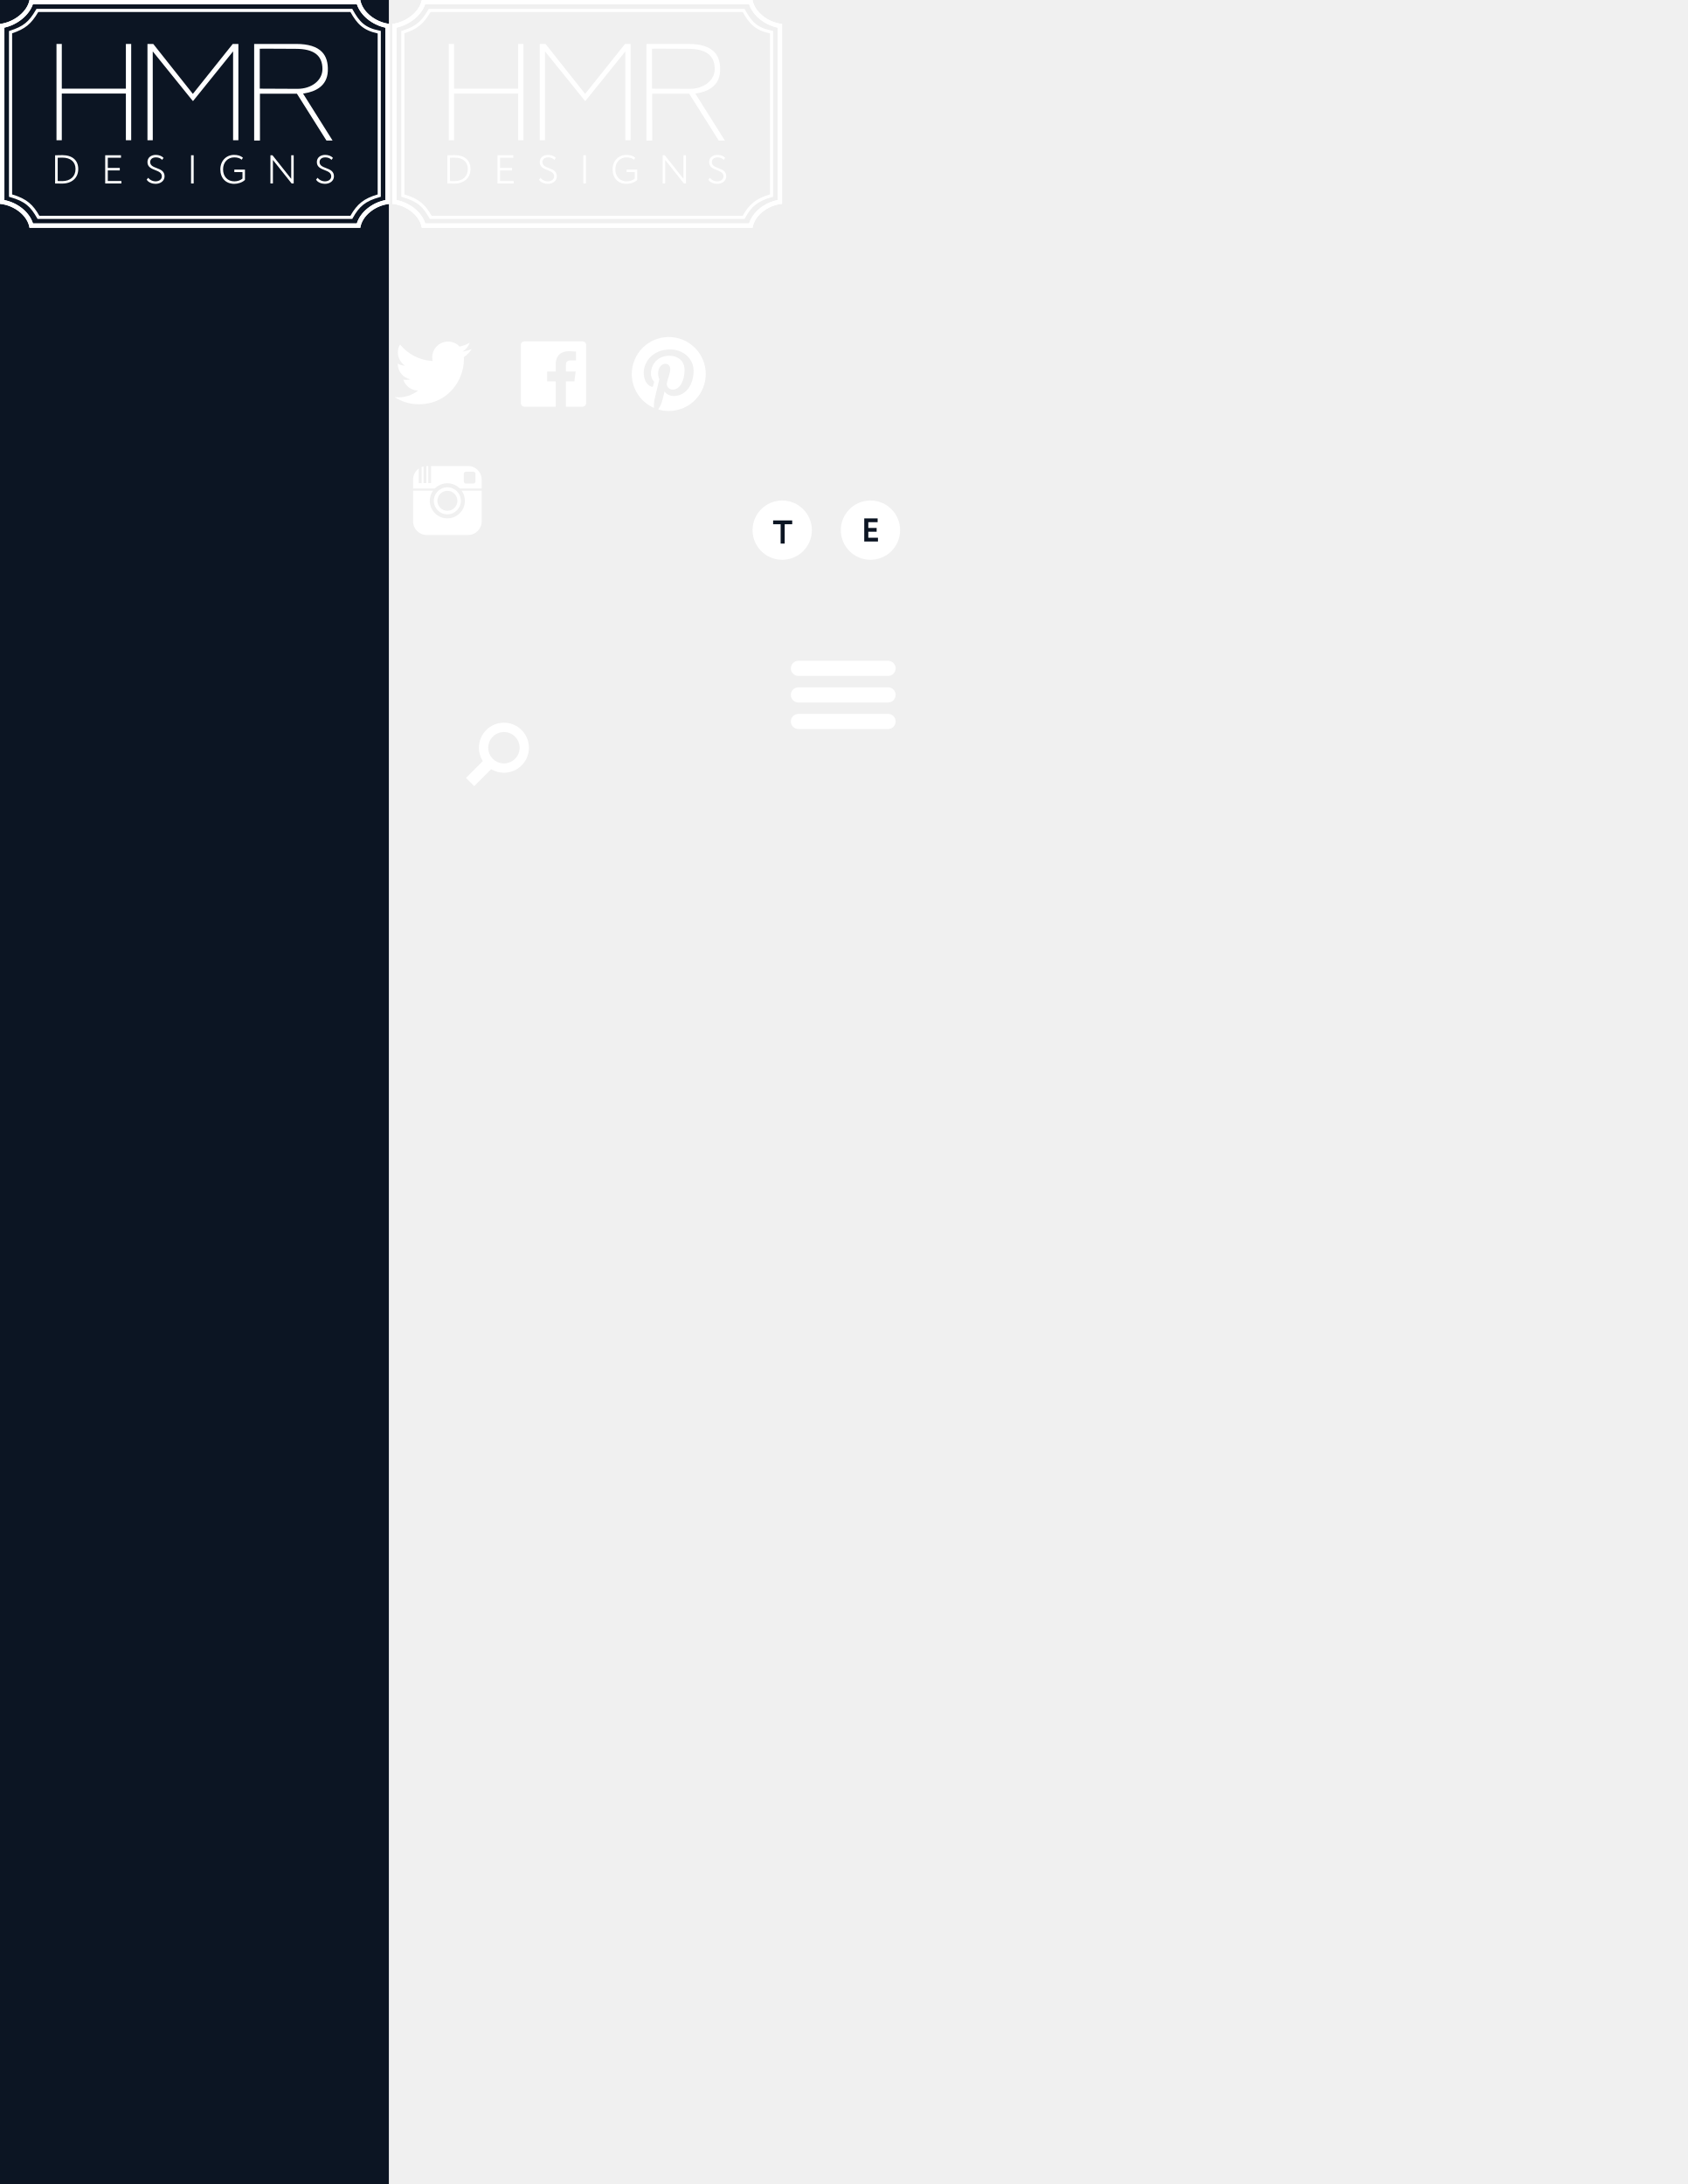
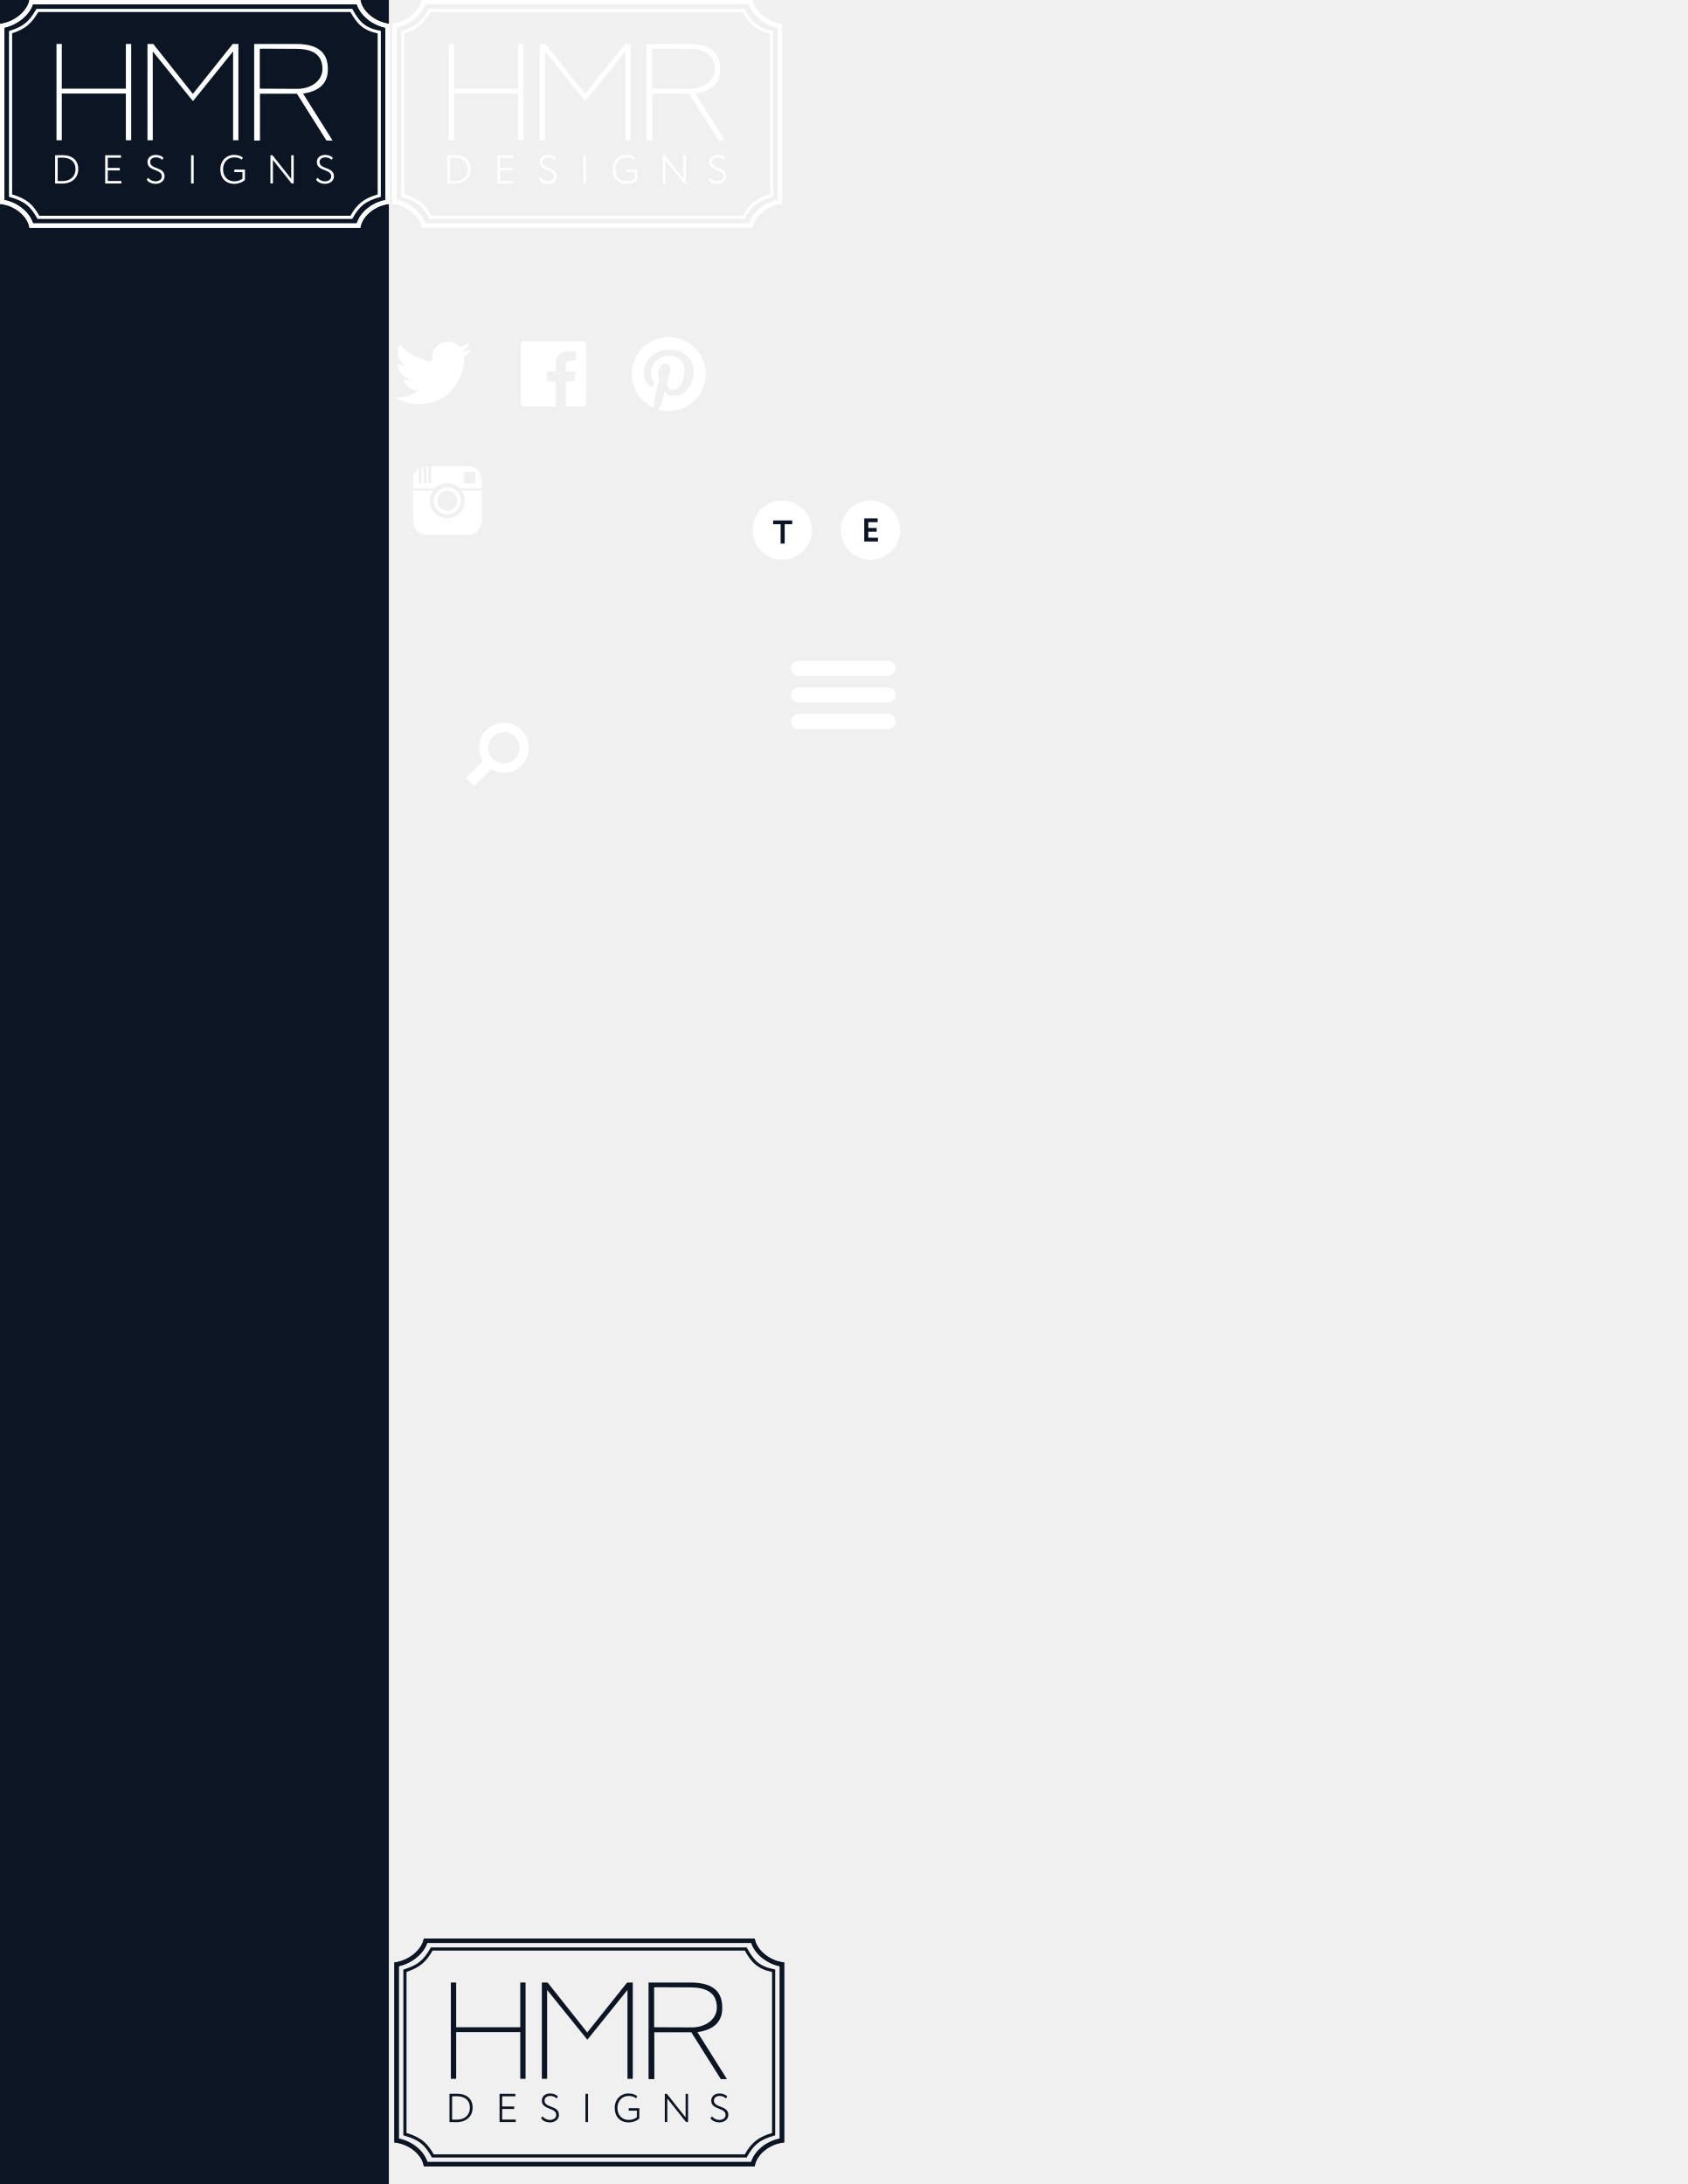
<svg xmlns="http://www.w3.org/2000/svg" version="1.1" id="Layer_1" x="0px" y="0px" width="612px" height="792px" viewBox="0 0 612 792" enable-background="new 0 0 612 792" xml:space="preserve">
  <rect fill="#0C1523" width="141" height="792" />
  <g>
    <path fill="#FFFFFF" d="M22.521,66.572c-0.36,0-0.734-0.009-1.115-0.016c-0.396-0.006-0.807-0.016-1.22-0.016h-0.203V56.309h0.231   c0.342,0,0.708-0.01,1.088-0.02c0.426-0.012,0.871-0.023,1.334-0.023c3.592,0,5.736,1.875,5.736,5.016   C28.372,64.494,26.075,66.572,22.521,66.572z M22.548,65.674c2.986,0,4.84-1.684,4.84-4.393c0-2.578-1.787-4.117-4.779-4.117   c-0.494,0-0.836,0.012-1.186,0.023c-0.16,0.007-0.323,0.012-0.501,0.018v8.441C20.922,65.646,22.472,65.674,22.548,65.674z" />
    <polygon fill="#FFFFFF" points="38.144,66.536 38.144,56.303 43.866,56.303 43.866,57.197 39.083,57.197 39.083,60.896    43.435,60.896 43.435,61.797 39.083,61.797 39.083,65.637 44.011,65.637 44.011,66.536  " />
    <path fill="#FFFFFF" d="M56.382,66.665c-1.16,0-2.618-0.513-3.162-1.493l-0.025-0.047l0.571-0.656l0.052,0.076   c0.617,0.84,1.754,1.223,2.551,1.223c1.116,0,2.316-0.568,2.316-1.813c0-1.316-1.164-1.776-2.398-2.265   c-1.384-0.549-2.818-1.115-2.818-2.922c0-1.552,1.217-2.596,3.03-2.596c1.118,0,2.176,0.402,2.764,1.048l0.04,0.044l-0.52,0.711   l-0.061-0.063c-0.559-0.559-1.299-0.842-2.195-0.842c-1.26,0-2.074,0.664-2.074,1.697c0,1.284,1.143,1.72,2.353,2.184   c1.343,0.512,2.862,1.092,2.862,2.988C59.667,65.521,58.286,66.665,56.382,66.665z" />
    <rect x="69.282" y="56.303" fill="#FFFFFF" width="0.94" height="10.233" />
    <path fill="#FFFFFF" d="M84.966,66.665c-3.08,0-5.072-2.058-5.072-5.246c0-3.04,2.092-5.247,4.971-5.247   c1.32,0,2.325,0.309,3.159,0.968l0.051,0.04l-0.437,0.75l-0.067-0.057c-0.62-0.526-1.526-0.803-2.618-0.803   c-2.398,0-4.074,1.789-4.074,4.349c0,2.601,1.653,4.349,4.117,4.349c1.1,0,2.296-0.414,2.924-1.008V62.4h-2.955v-0.898h3.852v3.736   l-0.021,0.021C87.827,66.225,86.134,66.665,84.966,66.665z" />
    <polygon fill="#FFFFFF" points="105.747,66.536 98.954,58 98.954,66.536 98.057,66.536 98.057,56.303 98.8,56.303 105.595,64.864    105.595,56.303 106.489,56.303 106.489,66.536  " />
    <path fill="#FFFFFF" d="M117.798,66.665c-1.157,0-2.617-0.513-3.16-1.493l-0.024-0.047l0.569-0.656l0.055,0.076   c0.615,0.84,1.752,1.223,2.549,1.223c1.115,0,2.318-0.568,2.318-1.813c0-1.316-1.168-1.776-2.397-2.265   c-1.388-0.549-2.819-1.115-2.819-2.922c0-1.552,1.217-2.596,3.027-2.596c1.119,0,2.178,0.402,2.762,1.048l0.04,0.044l-0.517,0.711   l-0.061-0.063c-0.562-0.559-1.301-0.842-2.197-0.842c-1.258,0-2.07,0.664-2.07,1.697c0,1.284,1.143,1.72,2.35,2.184   c1.342,0.512,2.865,1.092,2.865,2.988C121.087,65.521,119.705,66.665,117.798,66.665z" />
  </g>
  <g>
    <g>
      <g>
        <g>
          <polygon fill="#FFFFFF" points="84.517,50.854 84.517,18.633 70.044,36.584 69.872,36.574 55.382,18.633 55.394,50.854       53.47,50.854 53.47,15.939 55.567,15.939 69.929,34.048 84.388,15.939 86.438,15.939 86.438,50.854     " />
        </g>
      </g>
    </g>
    <g>
      <path fill="#FFFFFF" d="M92.157,15.939h15.307c4.32,0,7.447,0.979,9.293,2.905c1.553,1.621,2.242,3.887,2.11,6.934    c-0.235,5.533-4.656,7.431-8.321,8.047l-0.658,0.112l10.699,17.02h-2.224l-10.696-16.969h-13.42l0.014,16.969l-2.104,0.014V15.939    z M96.573,17.654c-0.899,0-1.6,0.006-1.949,0.015l-0.436,0.011v14.47l13.654,0.065c5.175,0,9.077-3.089,9.077-7.188    c0-4.925-3.151-7.318-9.64-7.318c-0.281,0-1.175-0.004-2.369-0.015C102.503,17.679,98.878,17.654,96.573,17.654z" />
    </g>
    <g>
      <g>
        <polygon fill="#FFFFFF" points="45.644,50.854 45.644,33.923 22.405,33.923 22.405,50.854 20.483,50.854 20.483,15.939      22.405,15.939 22.405,32.153 45.644,32.153 45.644,15.939 47.569,15.939 47.569,50.854    " />
      </g>
    </g>
  </g>
  <g>
    <path fill="#FFFFFF" d="M127.733,79.389H13.608L13.445,79.1c-2.269-4.01-4.22-6.063-9.774-7.619l-0.416-0.116V11.256l0.393-0.128   c4.867-1.59,6.802-3.158,9.41-7.628l0.164-0.282h114.511l0.162,0.294c2.437,4.407,4.419,6.55,9.728,7.6l0.458,0.09v60.162   l-0.413,0.117c-5.065,1.436-7.349,3.215-9.771,7.613L127.733,79.389z M14.271,78.25h112.793c2.445-4.33,4.922-6.275,9.879-7.744   V12.131c-5.261-1.142-7.455-3.46-9.879-7.776H13.874c-2.602,4.381-4.729,6.119-9.48,7.724v58.426   C9.854,72.111,12.009,74.326,14.271,78.25z" />
    <g>
      <path fill="#FFFFFF" d="M129.405,1.592c1.338,3.999,5.513,7.417,10.336,8.44v62.516c-4.904,0.966-9.089,4.394-10.363,8.466H11.954    c-1.285-4.057-5.47-7.481-10.361-8.461V10.017C6.36,8.95,10.529,5.539,11.911,1.592H129.405 M130.643,0H10.694    C9.917,4.183,5.161,8.045,0,8.678v65.246c5.306,0.518,10.054,4.377,10.694,8.682h119.948c0.626-4.316,5.373-8.182,10.69-8.682    V8.678C136.101,8.102,131.356,4.241,130.643,0L130.643,0z" />
      <g>
        <path fill="#FFFFFF" d="M129.405,1.592c1.338,3.999,5.513,7.417,10.336,8.44v62.516c-4.904,0.966-9.089,4.394-10.363,8.466     H11.954c-1.285-4.057-5.47-7.481-10.361-8.461V10.017C6.36,8.95,10.529,5.539,11.911,1.592H129.405 M130.643,0H10.694     C9.917,4.183,5.161,8.045,0,8.678v65.246c5.306,0.518,10.054,4.377,10.694,8.682h119.948c0.626-4.316,5.373-8.182,10.69-8.682     V8.678C136.101,8.102,131.356,4.241,130.643,0L130.643,0z" />
      </g>
    </g>
  </g>
  <g>
    <path fill="#FFFFFF" d="M164.757,66.572c-0.36,0-0.734-0.009-1.115-0.016c-0.396-0.006-0.807-0.016-1.22-0.016h-0.203V56.309h0.231   c0.342,0,0.708-0.01,1.088-0.02c0.426-0.012,0.871-0.023,1.334-0.023c3.592,0,5.736,1.875,5.736,5.016   C170.608,64.494,168.312,66.572,164.757,66.572z M164.784,65.674c2.986,0,4.84-1.684,4.84-4.393c0-2.578-1.787-4.117-4.779-4.117   c-0.494,0-0.836,0.012-1.186,0.023c-0.16,0.007-0.323,0.012-0.501,0.018v8.441C163.158,65.646,164.708,65.674,164.784,65.674z" />
    <polygon fill="#FFFFFF" points="180.38,66.536 180.38,56.303 186.103,56.303 186.103,57.197 181.319,57.197 181.319,60.896    185.671,60.896 185.671,61.797 181.319,61.797 181.319,65.637 186.247,65.637 186.247,66.536  " />
    <path fill="#FFFFFF" d="M198.618,66.665c-1.16,0-2.618-0.513-3.162-1.493l-0.025-0.047l0.571-0.656l0.052,0.076   c0.617,0.84,1.754,1.223,2.551,1.223c1.116,0,2.316-0.568,2.316-1.813c0-1.316-1.164-1.776-2.398-2.265   c-1.384-0.549-2.818-1.115-2.818-2.922c0-1.552,1.217-2.596,3.03-2.596c1.118,0,2.176,0.402,2.764,1.048l0.04,0.044l-0.52,0.711   l-0.061-0.063c-0.559-0.559-1.299-0.842-2.195-0.842c-1.26,0-2.074,0.664-2.074,1.697c0,1.284,1.143,1.72,2.353,2.184   c1.343,0.512,2.862,1.092,2.862,2.988C201.903,65.521,200.522,66.665,198.618,66.665z" />
    <rect x="211.519" y="56.303" fill="#FFFFFF" width="0.94" height="10.233" />
    <path fill="#FFFFFF" d="M227.202,66.665c-3.08,0-5.072-2.058-5.072-5.246c0-3.04,2.092-5.247,4.971-5.247   c1.32,0,2.325,0.309,3.159,0.968l0.051,0.04l-0.437,0.75l-0.067-0.057c-0.62-0.526-1.526-0.803-2.618-0.803   c-2.398,0-4.074,1.789-4.074,4.349c0,2.601,1.653,4.349,4.117,4.349c1.1,0,2.296-0.414,2.924-1.008V62.4H227.2v-0.898h3.852v3.736   l-0.021,0.021C230.063,66.225,228.37,66.665,227.202,66.665z" />
    <polygon fill="#FFFFFF" points="247.983,66.536 241.19,58 241.19,66.536 240.293,66.536 240.293,56.303 241.036,56.303    247.831,64.864 247.831,56.303 248.726,56.303 248.726,66.536  " />
    <path fill="#FFFFFF" d="M260.034,66.665c-1.157,0-2.617-0.513-3.16-1.493l-0.024-0.047l0.569-0.656l0.055,0.076   c0.615,0.84,1.752,1.223,2.549,1.223c1.115,0,2.318-0.568,2.318-1.813c0-1.316-1.168-1.776-2.397-2.265   c-1.388-0.549-2.819-1.115-2.819-2.922c0-1.552,1.217-2.596,3.027-2.596c1.119,0,2.178,0.402,2.762,1.048l0.04,0.044l-0.517,0.711   l-0.061-0.063c-0.562-0.559-1.301-0.842-2.197-0.842c-1.258,0-2.07,0.664-2.07,1.697c0,1.284,1.143,1.72,2.35,2.184   c1.342,0.512,2.865,1.092,2.865,2.988C263.323,65.521,261.941,66.665,260.034,66.665z" />
  </g>
  <g>
    <g>
      <g>
        <g>
          <polygon fill="#FFFFFF" points="226.753,50.854 226.753,18.633 212.28,36.584 212.108,36.574 197.618,18.633 197.63,50.854       195.706,50.854 195.706,15.939 197.804,15.939 212.165,34.048 226.624,15.939 228.675,15.939 228.675,50.854     " />
        </g>
      </g>
    </g>
    <g>
-       <path fill="#FFFFFF" d="M234.394,15.939H249.7c4.32,0,7.447,0.979,9.293,2.905c1.553,1.621,2.242,3.887,2.11,6.934    c-0.235,5.533-4.656,7.431-8.321,8.047l-0.658,0.112l10.699,17.02H260.6l-10.696-16.969h-13.42l0.014,16.969l-2.104,0.014V15.939    L234.394,15.939z M238.81,17.654c-0.899,0-1.6,0.006-1.949,0.015l-0.436,0.011v14.47l13.654,0.065    c5.175,0,9.077-3.089,9.077-7.188c0-4.925-3.151-7.318-9.64-7.318c-0.281,0-1.175-0.004-2.369-0.015    C244.739,17.679,241.114,17.654,238.81,17.654z" />
+       <path fill="#FFFFFF" d="M234.394,15.939H249.7c4.32,0,7.447,0.979,9.293,2.905c1.553,1.621,2.242,3.887,2.11,6.934    c-0.235,5.533-4.656,7.431-8.321,8.047l-0.658,0.112l10.699,17.02H260.6l-10.696-16.969h-13.42l0.014,16.969l-2.104,0.014    L234.394,15.939L234.394,15.939z M238.81,17.654c-0.899,0-1.6,0.006-1.949,0.015l-0.436,0.011v14.47l13.654,0.065    c5.175,0,9.077-3.089,9.077-7.188c0-4.925-3.151-7.318-9.64-7.318c-0.281,0-1.175-0.004-2.369-0.015    C244.739,17.679,241.114,17.654,238.81,17.654z" />
    </g>
    <g>
      <g>
        <polygon fill="#FFFFFF" points="187.88,50.854 187.88,33.923 164.642,33.923 164.642,50.854 162.72,50.854 162.72,15.939      164.642,15.939 164.642,32.153 187.88,32.153 187.88,15.939 189.806,15.939 189.806,50.854    " />
      </g>
    </g>
  </g>
  <g>
    <path fill="#FFFFFF" d="M269.97,79.389H155.845l-0.163-0.289c-2.269-4.01-4.22-6.063-9.774-7.619l-0.416-0.116V11.256l0.393-0.128   c4.867-1.59,6.802-3.158,9.41-7.628l0.164-0.282H269.97l0.162,0.294c2.437,4.407,4.419,6.55,9.728,7.6l0.458,0.09v60.162   l-0.413,0.117c-5.065,1.436-7.349,3.215-9.771,7.613L269.97,79.389z M156.507,78.25H269.3c2.445-4.33,4.922-6.275,9.879-7.744   V12.131c-5.261-1.142-7.455-3.46-9.879-7.776H156.11c-2.602,4.381-4.729,6.119-9.48,7.724v58.426   C152.091,72.111,154.245,74.326,156.507,78.25z" />
    <g>
      <path fill="#FFFFFF" d="M271.642,1.592c1.338,3.999,5.513,7.417,10.336,8.44v62.516c-4.904,0.966-9.089,4.394-10.363,8.466H154.19    c-1.285-4.057-5.47-7.481-10.361-8.461V10.017c4.768-1.067,8.937-4.478,10.318-8.424L271.642,1.592 M272.879,0H152.931    c-0.777,4.183-5.533,8.045-10.694,8.678v65.246c5.306,0.518,10.054,4.377,10.694,8.682h119.948    c0.626-4.316,5.373-8.182,10.69-8.682V8.678C278.337,8.102,273.593,4.241,272.879,0L272.879,0z" />
      <g>
        <path fill="#FFFFFF" d="M271.642,1.592c1.338,3.999,5.513,7.417,10.336,8.44v62.516c-4.904,0.966-9.089,4.394-10.363,8.466     H154.19c-1.285-4.057-5.47-7.481-10.361-8.461V10.017c4.768-1.067,8.937-4.478,10.318-8.424L271.642,1.592 M272.879,0H152.931     c-0.777,4.183-5.533,8.045-10.694,8.678v65.246c5.306,0.518,10.054,4.377,10.694,8.682h119.948     c0.626-4.316,5.373-8.182,10.69-8.682V8.678C278.337,8.102,273.593,4.241,272.879,0L272.879,0z" />
      </g>
    </g>
  </g>
  <g>
    <circle fill="#FFFFFF" cx="283.625" cy="192.25" r="10.75" />
    <g>
      <path fill="#0C1523" d="M280.329,188.729h6.92v1.379h-2.723v7.016h-1.475v-7.016h-2.723L280.329,188.729L280.329,188.729z" />
    </g>
  </g>
  <g>
    <circle fill="#FFFFFF" cx="315.625" cy="192.25" r="10.75" />
    <g>
      <path fill="#0C1523" d="M313.372,187.979h4.854v1.379h-3.382v2.087h3.022v1.379h-3.022v2.17h3.502v1.379h-4.978L313.372,187.979    L313.372,187.979z" />
    </g>
  </g>
  <path fill="#FFFFFF" d="M171.063,126.558c-1.028,0.457-2.134,0.765-3.295,0.903c1.185-0.71,2.095-1.834,2.523-3.174  c-1.109,0.658-2.337,1.135-3.645,1.392c-1.046-1.115-2.537-1.812-4.188-1.812c-3.169,0-5.738,2.569-5.738,5.737  c0,0.45,0.051,0.888,0.148,1.308c-4.768-0.239-8.996-2.523-11.826-5.995c-0.494,0.848-0.776,1.833-0.776,2.885  c0,1.99,1.013,3.747,2.553,4.775c-0.941-0.029-1.826-0.288-2.6-0.717c0,0.023,0,0.047,0,0.072c0,2.78,1.978,5.099,4.603,5.625  c-0.481,0.131-0.988,0.202-1.512,0.202c-0.369,0-0.729-0.036-1.08-0.103c0.73,2.279,2.85,3.938,5.36,3.984  c-1.964,1.539-4.438,2.457-7.126,2.457c-0.463,0-0.92-0.027-1.368-0.08c2.538,1.627,5.555,2.578,8.795,2.578  c10.554,0,16.325-8.743,16.325-16.325c0-0.249-0.006-0.496-0.017-0.742C169.321,128.719,170.294,127.709,171.063,126.558" />
  <path fill="#FFFFFF" d="M211.221,123.788h-21.067c-0.723,0-1.308,0.585-1.308,1.307v21.069c0,0.721,0.585,1.307,1.308,1.307h11.343  V138.3h-3.087v-3.574h3.087v-2.635c0-3.059,1.868-4.725,4.597-4.725c1.308,0,2.431,0.097,2.758,0.141v3.196l-1.893,0.001  c-1.484,0-1.771,0.705-1.771,1.74v2.281h3.539l-0.461,3.574h-3.078v9.171h6.034c0.723,0,1.308-0.585,1.308-1.307v-21.069  C212.528,124.373,211.943,123.788,211.221,123.788" />
  <g>
    <path fill="#FFFFFF" d="M242.49,122.216c-7.407,0-13.412,6.005-13.412,13.413c0,5.492,3.303,10.21,8.027,12.284   c-0.037-0.936-0.006-2.061,0.234-3.079c0.258-1.089,1.726-7.309,1.726-7.309s-0.429-0.856-0.429-2.122   c0-1.988,1.152-3.472,2.587-3.472c1.22,0,1.81,0.917,1.81,2.014c0,1.227-0.782,3.061-1.185,4.76   c-0.336,1.423,0.713,2.583,2.117,2.583c2.541,0,4.253-3.264,4.253-7.131c0-2.939-1.98-5.14-5.581-5.14   c-4.068,0-6.604,3.034-6.604,6.423c0,1.168,0.345,1.992,0.884,2.63c0.248,0.293,0.283,0.411,0.193,0.748   c-0.064,0.247-0.212,0.841-0.273,1.077c-0.09,0.339-0.364,0.461-0.672,0.335c-1.874-0.765-2.746-2.817-2.746-5.124   c0-3.81,3.213-8.378,9.585-8.378c5.121,0,8.491,3.706,8.491,7.683c0,5.261-2.925,9.192-7.236,9.192   c-1.448,0-2.811-0.783-3.276-1.672c0,0-0.779,3.09-0.944,3.687c-0.284,1.035-0.841,2.068-1.35,2.874   c1.206,0.355,2.48,0.55,3.801,0.55c7.406,0,13.412-6.005,13.412-13.412C255.902,128.221,249.896,122.216,242.49,122.216z" />
  </g>
  <path fill="#FFFFFF" d="M324.75,242.375c0,1.519-1.231,2.75-2.75,2.75h-32.5c-1.519,0-2.75-1.231-2.75-2.75l0,0  c0-1.519,1.231-2.75,2.75-2.75H322C323.519,239.625,324.75,240.856,324.75,242.375L324.75,242.375z" />
  <path fill="#FFFFFF" d="M324.75,252c0,1.519-1.231,2.75-2.75,2.75h-32.5c-1.519,0-2.75-1.231-2.75-2.75l0,0  c0-1.519,1.231-2.75,2.75-2.75H322C323.519,249.25,324.75,250.481,324.75,252L324.75,252z" />
  <path fill="#FFFFFF" d="M324.75,261.625c0,1.519-1.231,2.75-2.75,2.75h-32.5c-1.519,0-2.75-1.231-2.75-2.75l0,0  c0-1.519,1.231-2.75,2.75-2.75H322C323.519,258.875,324.75,260.106,324.75,261.625L324.75,261.625z" />
  <path id="magnifier-icon" fill="#FFFFFF" d="M168.965,282.089l6.09-6.089c-0.891-1.403-1.407-3.065-1.407-4.848  c0-5.003,4.07-9.073,9.073-9.073c5.004,0,9.074,4.07,9.074,9.073c0,5.004-4.07,9.074-9.074,9.074c-1.692,0-3.278-0.467-4.636-1.277  l-6.13,6.13L168.965,282.089z M188.412,271.152c0-3.138-2.553-5.69-5.691-5.69c-3.137,0-5.69,2.553-5.69,5.69  c0,3.139,2.554,5.691,5.69,5.691C185.859,276.844,188.412,274.291,188.412,271.152z" />
-   <path id="instagram-icon" fill="#FFFFFF" d="M167.39,177.929h7.264v11.152c0,2.717-2.201,4.919-4.918,4.919h-15.033  c-2.717,0-4.919-2.202-4.919-4.919v-11.152h7.232c-0.74,1.04-1.177,2.311-1.177,3.685c0,3.515,2.849,6.364,6.364,6.364  c3.515,0,6.364-2.85,6.364-6.364C168.567,180.239,168.13,178.969,167.39,177.929z M174.654,173.919v3.23h-7.917  c-1.154-1.172-2.759-1.899-4.534-1.899s-3.379,0.728-4.534,1.899h-7.885v-3.23c0-1.658,0.821-3.123,2.078-4.015v5.297h1.008v-5.847  c0.229-0.093,0.466-0.167,0.71-0.225v6.071h1.008v-6.198c0.038-0.001,0.076-0.003,0.114-0.003h0.583v6.201h1.008V169h13.442  C172.453,169,174.654,171.202,174.654,173.919z M172.406,171.846c0-0.436-0.354-0.789-0.789-0.789h-2.658  c-0.437,0-0.789,0.354-0.789,0.789v2.718c0,0.436,0.353,0.789,0.789,0.789h2.658c0.436,0,0.789-0.354,0.789-0.789V171.846  L172.406,171.846z M157.3,181.613c0-1.468,0.649-2.785,1.674-3.685c0.36-0.315,0.766-0.579,1.206-0.779  c0.617-0.28,1.302-0.438,2.022-0.438s1.405,0.158,2.022,0.438c0.44,0.2,0.847,0.464,1.206,0.779  c1.025,0.899,1.674,2.217,1.674,3.685c0,2.703-2.199,4.903-4.902,4.903C159.5,186.517,157.3,184.316,157.3,181.613z   M158.596,181.613c0,2.002,1.623,3.624,3.624,3.624s3.624-1.622,3.624-3.624c0-2.001-1.623-3.623-3.624-3.623  S158.596,179.612,158.596,181.613z" />
+   <path id="instagram-icon" fill="#FFFFFF" d="M167.39,177.929h7.264v11.152c0,2.717-2.201,4.919-4.918,4.919h-15.033  c-2.717,0-4.919-2.202-4.919-4.919v-11.152h7.232c-0.74,1.04-1.177,2.311-1.177,3.685c0,3.515,2.849,6.364,6.364,6.364  s6.364-2.85,6.364-6.364C168.567,180.239,168.13,178.969,167.39,177.929z M174.654,173.919v3.23h-7.917  c-1.154-1.172-2.759-1.899-4.534-1.899s-3.379,0.728-4.534,1.899h-7.885v-3.23c0-1.658,0.821-3.123,2.078-4.015v5.297h1.008v-5.847  c0.229-0.093,0.466-0.167,0.71-0.225v6.071h1.008v-6.198c0.038-0.001,0.076-0.003,0.114-0.003h0.583v6.201h1.008V169h13.442  C172.453,169,174.654,171.202,174.654,173.919z M172.406,171.846c0-0.436-0.354-0.789-0.789-0.789h-2.658  c-0.437,0-0.789,0.354-0.789,0.789v2.718c0,0.436,0.353,0.789,0.789,0.789h2.658c0.436,0,0.789-0.354,0.789-0.789V171.846  L172.406,171.846z M157.3,181.613c0-1.468,0.649-2.785,1.674-3.685c0.36-0.315,0.766-0.579,1.206-0.779  c0.617-0.28,1.302-0.438,2.022-0.438s1.405,0.158,2.022,0.438c0.44,0.2,0.847,0.464,1.206,0.779  c1.025,0.899,1.674,2.217,1.674,3.685c0,2.703-2.199,4.903-4.902,4.903C159.5,186.517,157.3,184.316,157.3,181.613z   M158.596,181.613c0,2.002,1.623,3.624,3.624,3.624s3.624-1.622,3.624-3.624c0-2.001-1.623-3.623-3.624-3.623  S158.596,179.612,158.596,181.613z" />
+   <g>
+     <path fill="#0C1523" d="M165.521,769.572c-0.36,0-0.734-0.009-1.115-0.016c-0.396-0.006-0.807-0.016-1.22-0.016h-0.203v-10.231   h0.231c0.342,0,0.708-0.01,1.088-0.02c0.426-0.012,0.871-0.023,1.334-0.023c3.592,0,5.736,1.875,5.736,5.016   C171.372,767.494,169.075,769.572,165.521,769.572z M165.548,768.674c2.986,0,4.84-1.684,4.84-4.393   c0-2.578-1.787-4.117-4.779-4.117c-0.494,0-0.836,0.012-1.186,0.023c-0.16,0.007-0.323,0.012-0.501,0.018v8.441   C163.922,768.646,165.472,768.674,165.548,768.674z" />
+     <polygon fill="#0C1523" points="181.144,769.536 181.144,759.303 186.866,759.303 186.866,760.197 182.083,760.197    182.083,763.896 186.435,763.896 186.435,764.797 182.083,764.797 182.083,768.637 187.011,768.637 187.011,769.536  " />
+     <path fill="#0C1523" d="M199.382,769.665c-1.16,0-2.618-0.513-3.162-1.493l-0.025-0.047l0.571-0.656l0.052,0.076   c0.617,0.84,1.754,1.223,2.551,1.223c1.116,0,2.316-0.568,2.316-1.813c0-1.316-1.164-1.776-2.398-2.265   c-1.384-0.549-2.818-1.115-2.818-2.922c0-1.552,1.217-2.596,3.03-2.596c1.118,0,2.176,0.402,2.764,1.048l0.04,0.044l-0.52,0.711   l-0.061-0.063c-0.559-0.559-1.299-0.842-2.195-0.842c-1.26,0-2.074,0.664-2.074,1.697c0,1.284,1.143,1.72,2.353,2.184   c1.343,0.512,2.862,1.092,2.862,2.988C202.667,768.521,201.286,769.665,199.382,769.665z" />
+     <rect x="212.282" y="759.303" fill="#0C1523" width="0.94" height="10.233" />
+     <path fill="#0C1523" d="M227.966,769.665c-3.08,0-5.072-2.058-5.072-5.246c0-3.04,2.092-5.247,4.971-5.247   c1.32,0,2.325,0.309,3.159,0.968l0.051,0.04l-0.437,0.75l-0.067-0.057c-0.62-0.526-1.526-0.803-2.618-0.803   c-2.398,0-4.074,1.789-4.074,4.349c0,2.601,1.653,4.349,4.117,4.349c1.1,0,2.296-0.414,2.924-1.008v-2.36h-2.955v-0.898h3.852   v3.736l-0.021,0.021C230.827,769.225,229.134,769.665,227.966,769.665z" />
+     <polygon fill="#0C1523" points="248.747,769.536 241.954,761 241.954,769.536 241.057,769.536 241.057,759.303 241.8,759.303    248.595,767.864 248.595,759.303 249.489,759.303 249.489,769.536  " />
+     <path fill="#0C1523" d="M260.798,769.665c-1.157,0-2.617-0.513-3.16-1.493l-0.024-0.047l0.569-0.656l0.055,0.076   c0.615,0.84,1.752,1.223,2.549,1.223c1.115,0,2.318-0.568,2.318-1.813c0-1.316-1.168-1.776-2.397-2.265   c-1.388-0.549-2.819-1.115-2.819-2.922c0-1.552,1.217-2.596,3.027-2.596c1.119,0,2.178,0.402,2.762,1.048l0.04,0.044l-0.517,0.711   l-0.061-0.063c-0.562-0.559-1.301-0.842-2.197-0.842c-1.258,0-2.07,0.664-2.07,1.697c0,1.284,1.143,1.72,2.35,2.184   c1.342,0.512,2.865,1.092,2.865,2.988C264.087,768.521,262.705,769.665,260.798,769.665z" />
+   </g>
+   <g>
+     <g>
+       <g>
+         <g>
+           <polygon fill="#0C1523" points="227.517,753.854 227.517,721.633 213.044,739.584 212.872,739.574 198.382,721.633       198.394,753.854 196.47,753.854 196.47,718.939 198.567,718.939 212.929,737.048 227.388,718.939 229.438,718.939       229.438,753.854     " />
+         </g>
+       </g>
+     </g>
+     <g>
+       <path fill="#0C1523" d="M235.157,718.939h15.307c4.32,0,7.447,0.979,9.293,2.905c1.553,1.621,2.242,3.887,2.11,6.934    c-0.235,5.533-4.656,7.431-8.321,8.047l-0.658,0.112l10.699,17.02h-2.224l-10.696-16.969h-13.42l0.014,16.969l-2.104,0.014    V718.939z M239.573,720.654c-0.899,0-1.6,0.006-1.949,0.015l-0.436,0.011v14.47l13.654,0.065c5.175,0,9.077-3.089,9.077-7.188    c0-4.925-3.151-7.318-9.64-7.318c-0.281,0-1.175-0.004-2.369-0.015C245.503,720.679,241.878,720.654,239.573,720.654z" />
+     </g>
+     <g>
+       <g>
+         <polygon fill="#0C1523" points="188.644,753.854 188.644,736.923 165.405,736.923 165.405,753.854 163.483,753.854      163.483,718.939 165.405,718.939 165.405,735.153 188.644,735.153 188.644,718.939 190.569,718.939 190.569,753.854    " />
+       </g>
+     </g>
+   </g>
+   <g>
+     <path fill="#0C1523" d="M270.733,782.389H156.608l-0.163-0.289c-2.269-4.01-4.22-6.063-9.774-7.619l-0.416-0.116v-60.109   l0.393-0.128c4.867-1.59,6.802-3.158,9.41-7.628l0.164-0.282h114.511l0.162,0.294c2.437,4.407,4.419,6.55,9.728,7.6l0.458,0.09   v60.162l-0.413,0.117c-5.065,1.436-7.349,3.215-9.771,7.613L270.733,782.389z M157.271,781.25h112.793   c2.445-4.33,4.922-6.275,9.879-7.744v-58.375c-5.261-1.142-7.455-3.46-9.879-7.776h-113.19c-2.602,4.381-4.729,6.119-9.48,7.724   v58.426C152.854,775.111,155.009,777.326,157.271,781.25z" />
+     <g>
+       <path fill="#0C1523" d="M272.405,704.592c1.338,3.999,5.513,7.417,10.336,8.44v62.516c-4.904,0.966-9.089,4.394-10.363,8.466    H154.954c-1.285-4.057-5.47-7.481-10.361-8.461v-62.536c4.767-1.067,8.936-4.478,10.318-8.425H272.405 M273.643,703H153.694    c-0.777,4.183-5.533,8.045-10.694,8.678v65.246c5.306,0.518,10.054,4.377,10.694,8.682h119.948    c0.626-4.316,5.373-8.182,10.69-8.682v-65.246C279.101,711.102,274.356,707.241,273.643,703L273.643,703z" />
+       <g>
+         <path fill="#0C1523" d="M272.405,704.592c1.338,3.999,5.513,7.417,10.336,8.44v62.516c-4.904,0.966-9.089,4.394-10.363,8.466     H154.954c-1.285-4.057-5.47-7.481-10.361-8.461v-62.536c4.767-1.067,8.936-4.478,10.318-8.425H272.405 M273.643,703H153.694     c-0.777,4.183-5.533,8.045-10.694,8.678v65.246c5.306,0.518,10.054,4.377,10.694,8.682h119.948     c0.626-4.316,5.373-8.182,10.69-8.682v-65.246C279.101,711.102,274.356,707.241,273.643,703L273.643,703z" />
+       </g>
+     </g>
+   </g>
</svg>
